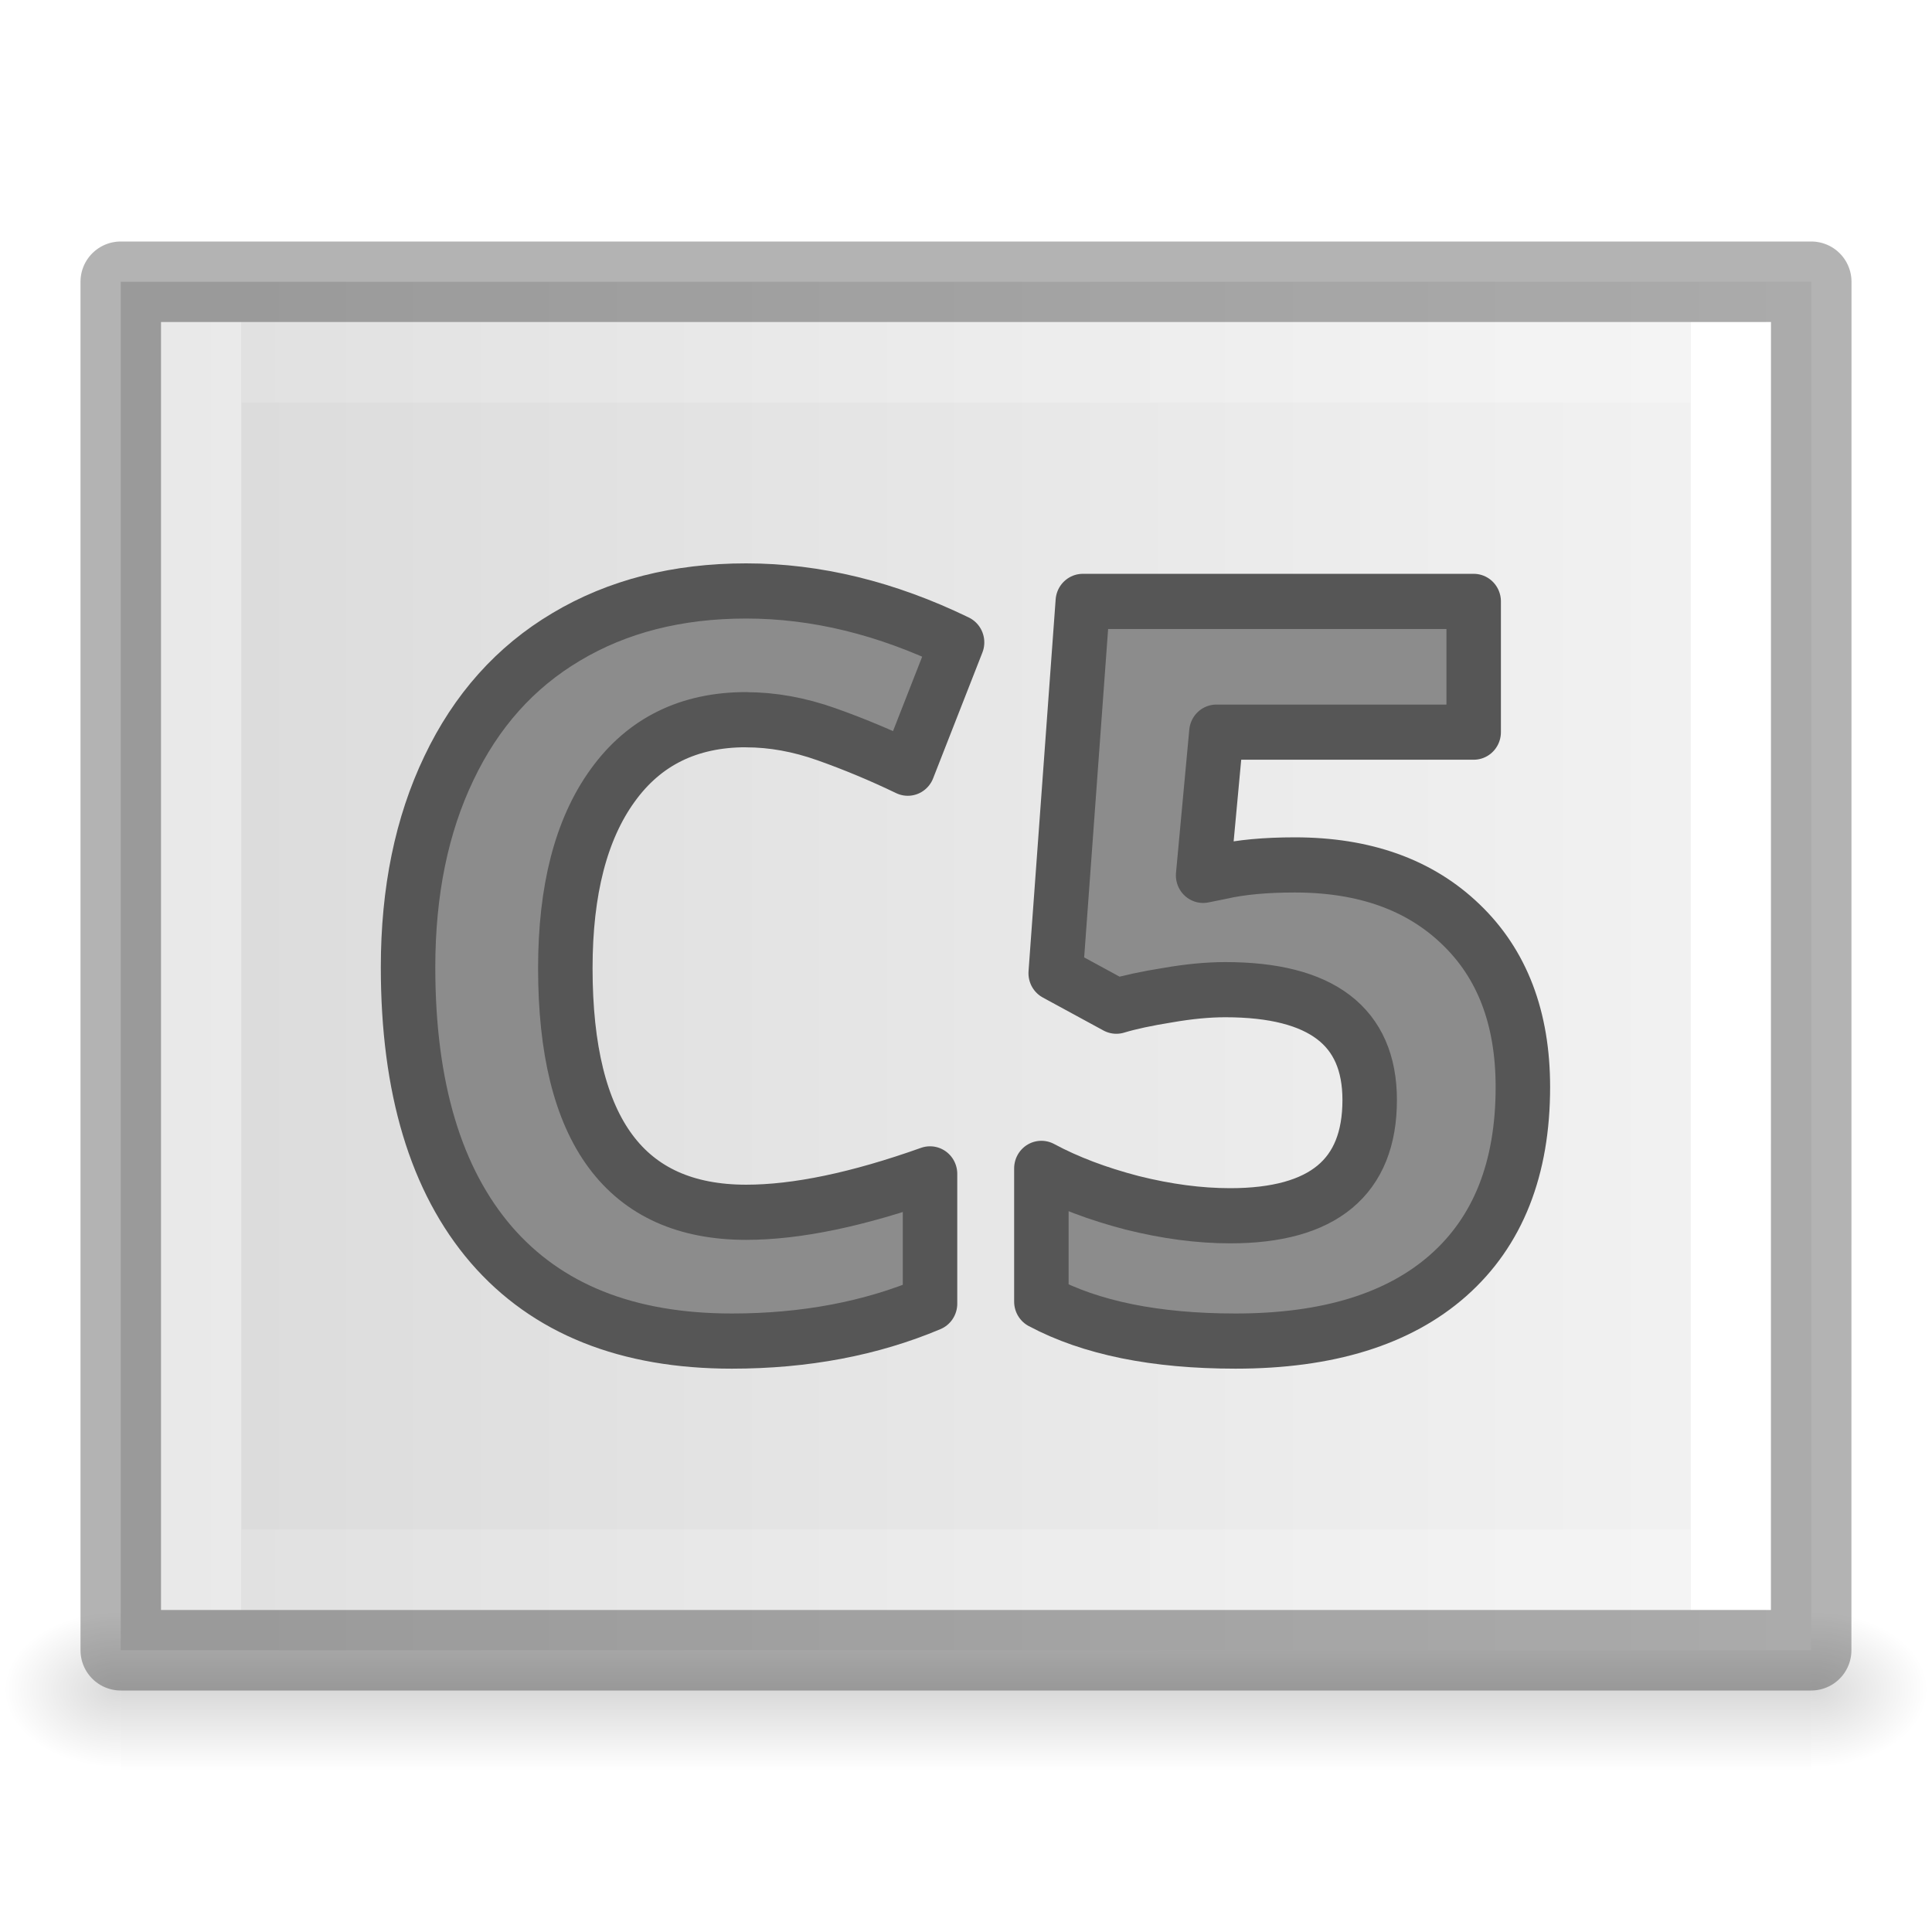
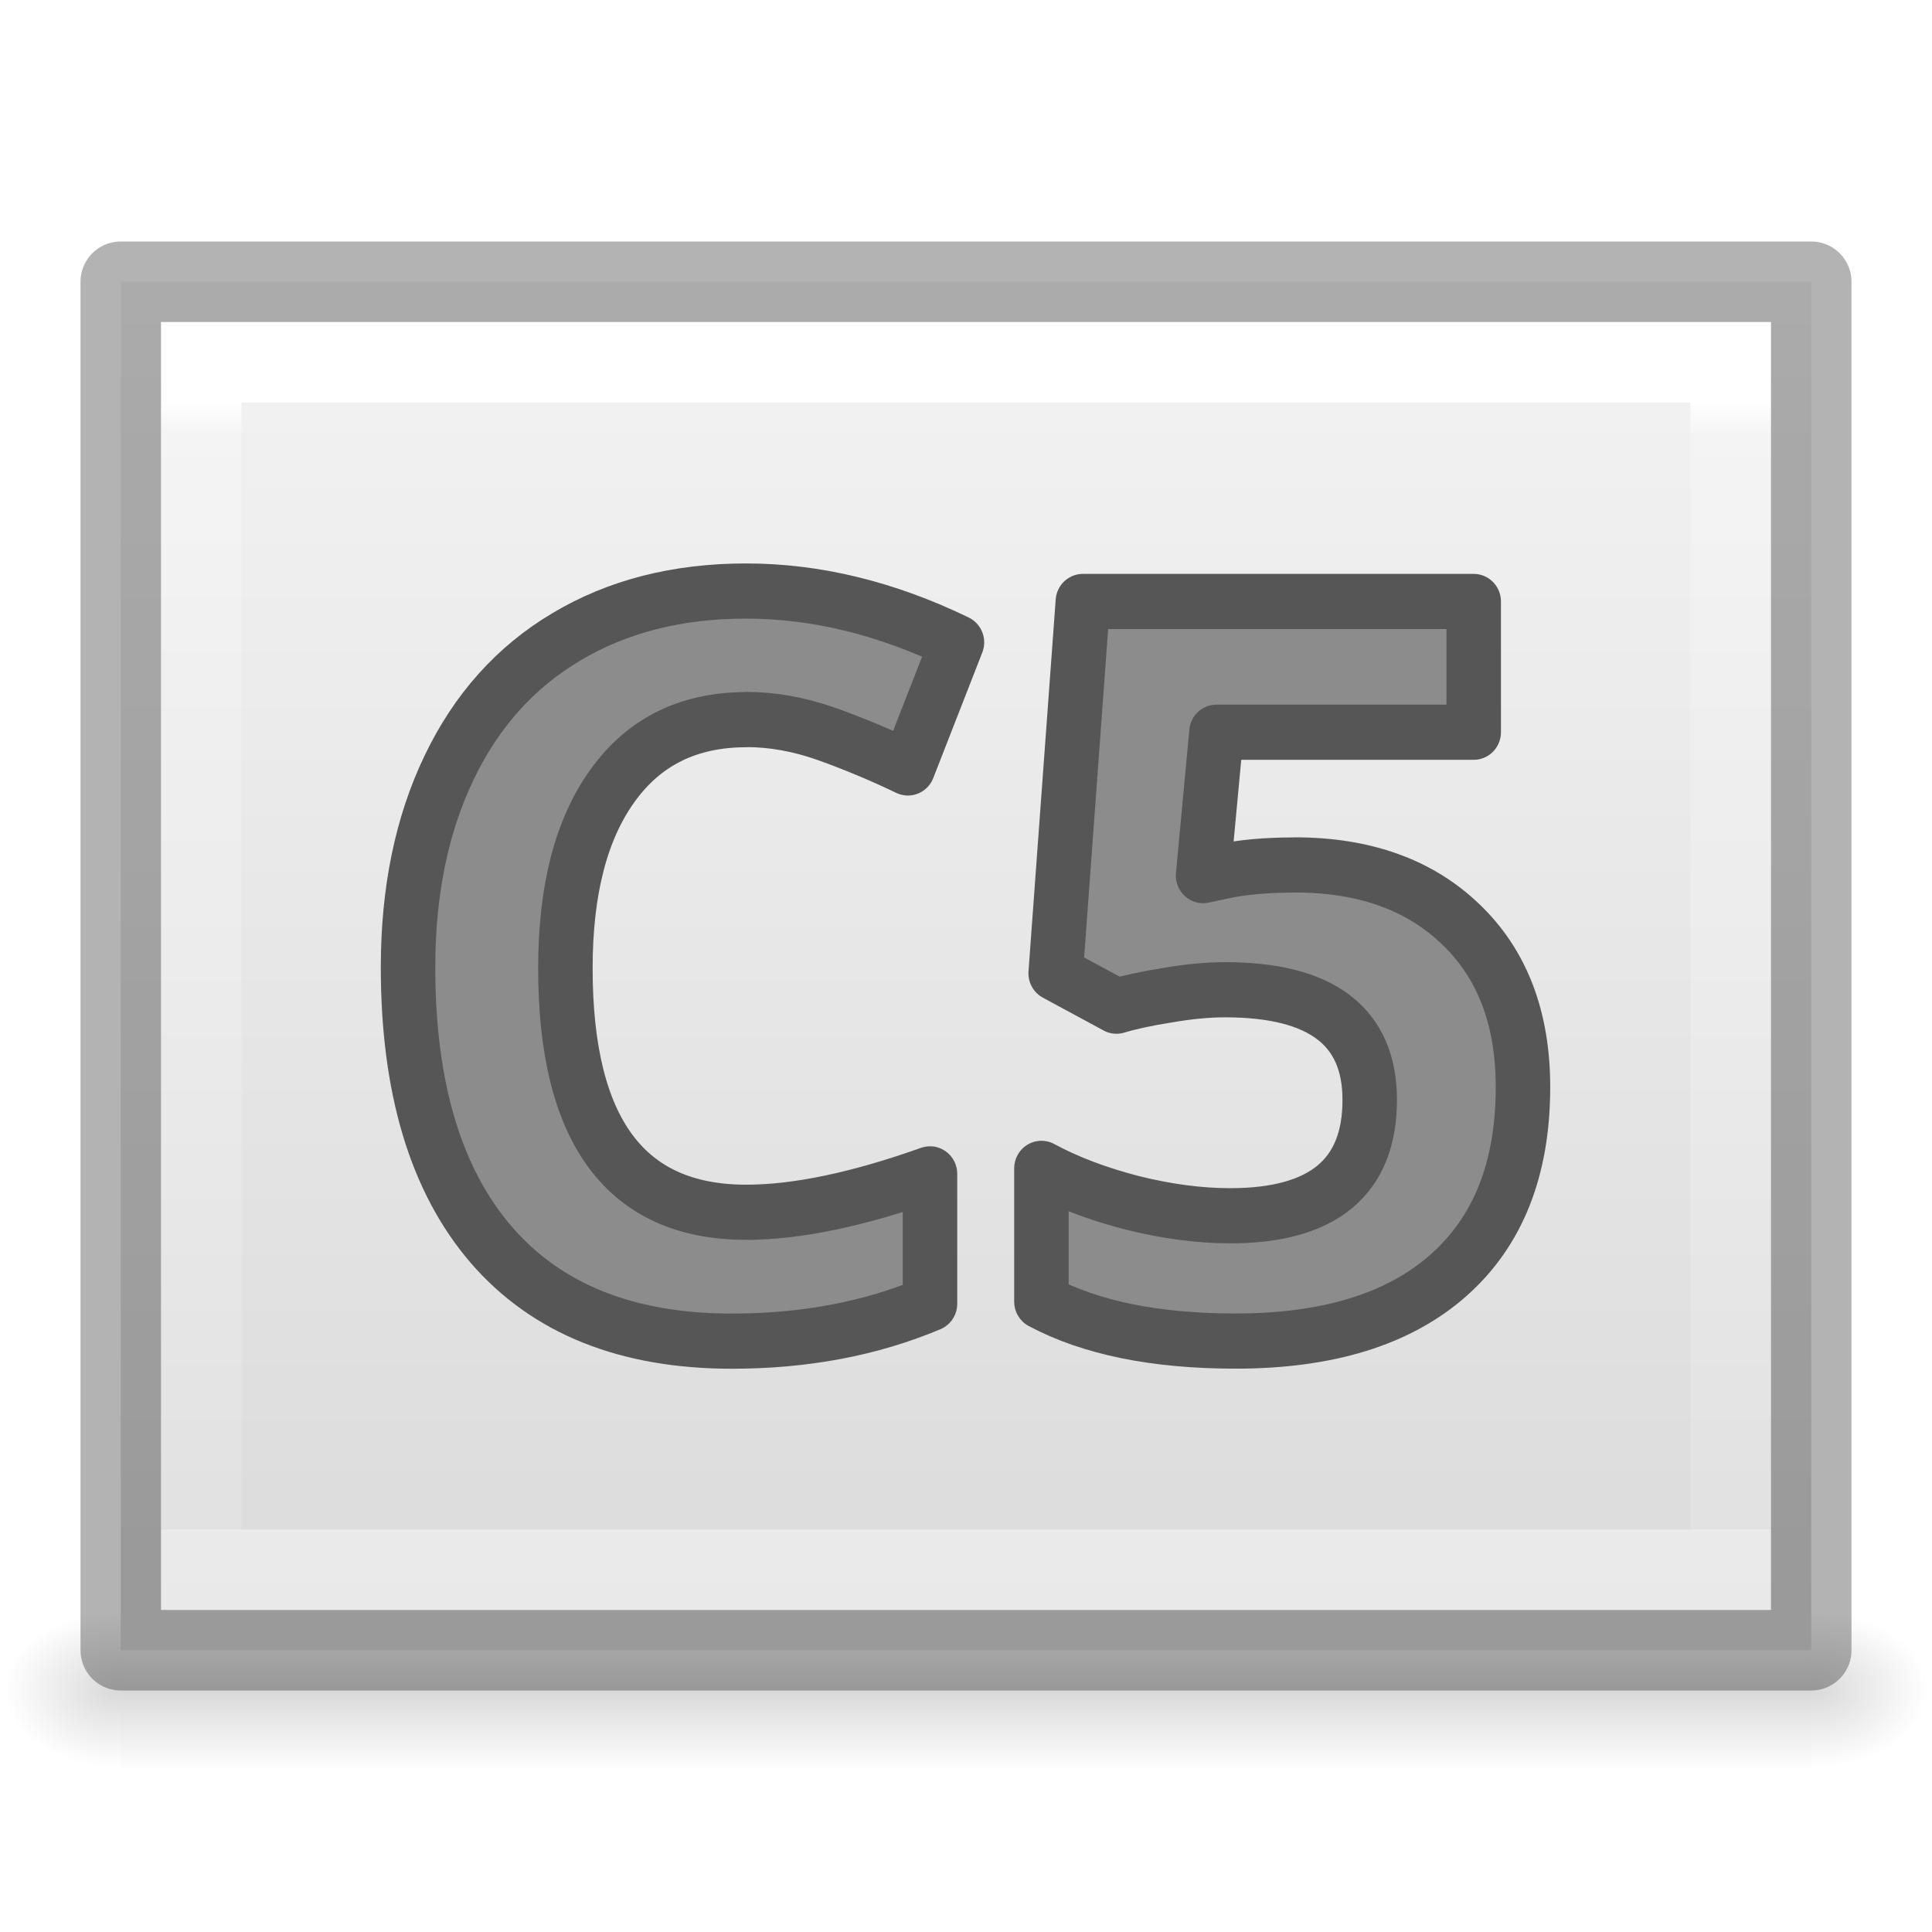
<svg xmlns="http://www.w3.org/2000/svg" xmlns:xlink="http://www.w3.org/1999/xlink" viewBox="0 0 24 24">
-   <linearGradient id="a" gradientTransform="matrix(.04349113 0 0 .0082353 -1.718936 18.98055)" gradientUnits="userSpaceOnUse" x1="302.857" x2="302.857" y1="366.648" y2="609.505">
+   <linearGradient id="b" gradientTransform="matrix(.0435 0 0 .00824 -3.72 16.98)" gradientUnits="userSpaceOnUse" x1="302.857" x2="302.857" y1="366.648" y2="609.505">
    <stop offset="0" stop-opacity="0" />
    <stop offset=".5" />
    <stop offset="1" stop-opacity="0" />
  </linearGradient>
-   <radialGradient id="b" cx="605.714" cy="486.648" gradientTransform="matrix(-.01204859 0 0 .0082353 10.76121 18.98056)" gradientUnits="userSpaceOnUse" r="117.143" xlink:href="#c" />
-   <linearGradient id="c">
+   <radialGradient id="c" cx="605.714" cy="486.648" gradientTransform="matrix(-.01205 0 0 .00824 8.76 16.98)" gradientUnits="userSpaceOnUse" r="117.143" xlink:href="#a" />
+   <linearGradient id="a">
    <stop offset="0" />
    <stop offset="1" stop-opacity="0" />
  </linearGradient>
-   <radialGradient id="d" cx="605.714" cy="486.648" gradientTransform="matrix(.01204859 0 0 .0082353 17.23879 18.98056)" gradientUnits="userSpaceOnUse" r="117.143" xlink:href="#c" />
-   <linearGradient id="e" gradientTransform="matrix(0 .4857154 -.4562967 0 23.65113 .342824)" gradientUnits="userSpaceOnUse" x1="25.132" x2="25.132" y1=".985" y2="47.013">
+   <radialGradient id="d" cx="605.714" cy="486.648" gradientTransform="matrix(.01205 0 0 .00824 15.24 16.98)" gradientUnits="userSpaceOnUse" r="117.143" xlink:href="#a" />
+   <linearGradient id="e" gradientTransform="matrix(.48572 0 0 .4563 .343 .35)" gradientUnits="userSpaceOnUse" x1="5.471" x2="40.471" y1="25.534" y2="25.534">
    <stop offset="0" stop-color="#f4f4f4" />
    <stop offset="1" stop-color="#dbdbdb" />
  </linearGradient>
-   <linearGradient id="f" gradientTransform="matrix(0 .4054051 -.5135135 0 24.32432 2.269687)" gradientUnits="userSpaceOnUse" x1="24" x2="24" y1="6.474" y2="41.526">
+   <linearGradient id="f" gradientTransform="matrix(.4054 0 0 .5135 2.27 -.324)" gradientUnits="userSpaceOnUse" x1="6.735" x2="41.268" y1="24" y2="24">
    <stop offset="0" stop-color="#fff" />
-     <stop offset="0" stop-color="#fff" stop-opacity=".235" />
+     <stop offset=".027" stop-color="#fff" stop-opacity=".235" />
    <stop offset="1" stop-color="#fff" stop-opacity=".157" />
    <stop offset="1" stop-color="#fff" stop-opacity=".392" />
  </linearGradient>
-   <g transform="translate(-2 -2)">
-     <path d="m3.5 22h21v2h-21z" fill="url(#a)" opacity=".15" />
-     <path d="m3.5 22v2c-.62.004-1.5-.448-1.5-1 0-.552.692-1 1.5-1z" fill="url(#b)" opacity=".15" />
-     <path d="m24.5 22v2c.62.004 1.5-.448 1.5-1 0-.552-.692-1-1.5-1z" fill="url(#d)" opacity=".15" />
-   </g>
-   <path d="m22.5 3.5c0 3.896-.001 17-.001 17l-20.999 0s0-11.333 0-17h21z" fill="url(#e)" />
-   <path d="m2.5 19.5v-15h19v15z" fill="none" stroke="url(#f)" stroke-linecap="round" />
-   <path d="m22.5 3.5c0 3.896-.001 17-.001 17l-20.999 0s0-11.333 0-17h21z" fill="none" opacity=".3" stroke="#000" stroke-linejoin="round" stroke-width="1" />
-   <g fill="#8c8c8c" stroke="#565656" stroke-linejoin="round" stroke-width=".681" transform="scale(.9937335 1.006306)">
-     <path d="m9.328 8.884q-1.078 0-1.67.813-.591.807-.591 2.255 0 3.013 2.261 3.013.949 0 2.298-.474v1.602q-1.109.462-2.477.462-1.965 0-3.007-1.189-1.041-1.195-1.041-3.426 0-1.405.511-2.458.511-1.06 1.466-1.62.961-.567 2.249-.567 1.312 0 2.637.635l-.616 1.553q-.505-.24-1.017-.419-.511-.179-1.004-.179z" fill="#8c8c8c" stroke="#565656" stroke-linejoin="round" stroke-width=".681" />
-     <path d="m16.185 10.677q1.306 0 2.076.733.776.733.776 2.009 0 1.509-.93 2.323-.93.813-2.662.813-1.503 0-2.427-.487v-1.645q.487.259 1.134.425.647.16 1.226.16 1.744 0 1.744-1.429 0-1.362-1.805-1.362-.327 0-.721.068-.394.062-.641.136l-.758-.407.339-4.59h4.886v1.614h-3.216l-.166 1.768.216-.043q.376-.086.93-.086z" fill="#8c8c8c" stroke="#565656" stroke-linejoin="round" stroke-width=".681" />
+   <path d="M1.5 20h21v2h-21z" fill="url(#b)" opacity=".15" />
+   <path d="M1.5 20v2c-.62.004-1.5-.448-1.5-1s.692-1 1.5-1z" fill="url(#c)" opacity=".15" />
+   <path d="M22.5 20v2c.62.004 1.5-.448 1.5-1s-.692-1-1.5-1z" fill="url(#d)" opacity=".15" />
+   <path d="M3.5 1.5h17v21h-17v-21z" fill="url(#e)" transform="rotate(90 12 12)" />
+   <path d="M19.5 21.5h-15v-19h15z" fill="none" stroke="url(#f)" stroke-linecap="round" transform="rotate(90 12 12)" />
+   <path d="M22.5 3.5v17h-21v-17h21z" fill="none" opacity=".3" stroke="#000" stroke-linejoin="round" />
+   <g fill="#8c8c8c" stroke="#565656" stroke-width=".681" stroke-linejoin="round">
+     <path d="M9.328 8.884q-1.078 0-1.67.814-.59.807-.59 2.255 0 3.012 2.26 3.012.95 0 2.298-.474v1.603q-1.11.462-2.477.462-1.966 0-3.008-1.19-1.04-1.194-1.04-3.425 0-1.405.51-2.458.512-1.06 1.467-1.62.96-.567 2.248-.567 1.312 0 2.637.634L11.35 9.48q-.507-.24-1.018-.42-.51-.178-1.004-.178zM16.185 10.677q1.306 0 2.076.733.778.734.778 2.01 0 1.508-.93 2.322-.93.813-2.662.813-1.503 0-2.428-.487v-1.645q.487.26 1.134.425.647.16 1.226.16 1.744 0 1.744-1.43 0-1.36-1.806-1.36-.326 0-.72.067-.395.062-.64.136l-.76-.406.34-4.59h4.886v1.614h-3.216l-.167 1.77.215-.045q.376-.086.93-.086z" transform="scale(.9937 1.0063)" />
  </g>
</svg>
